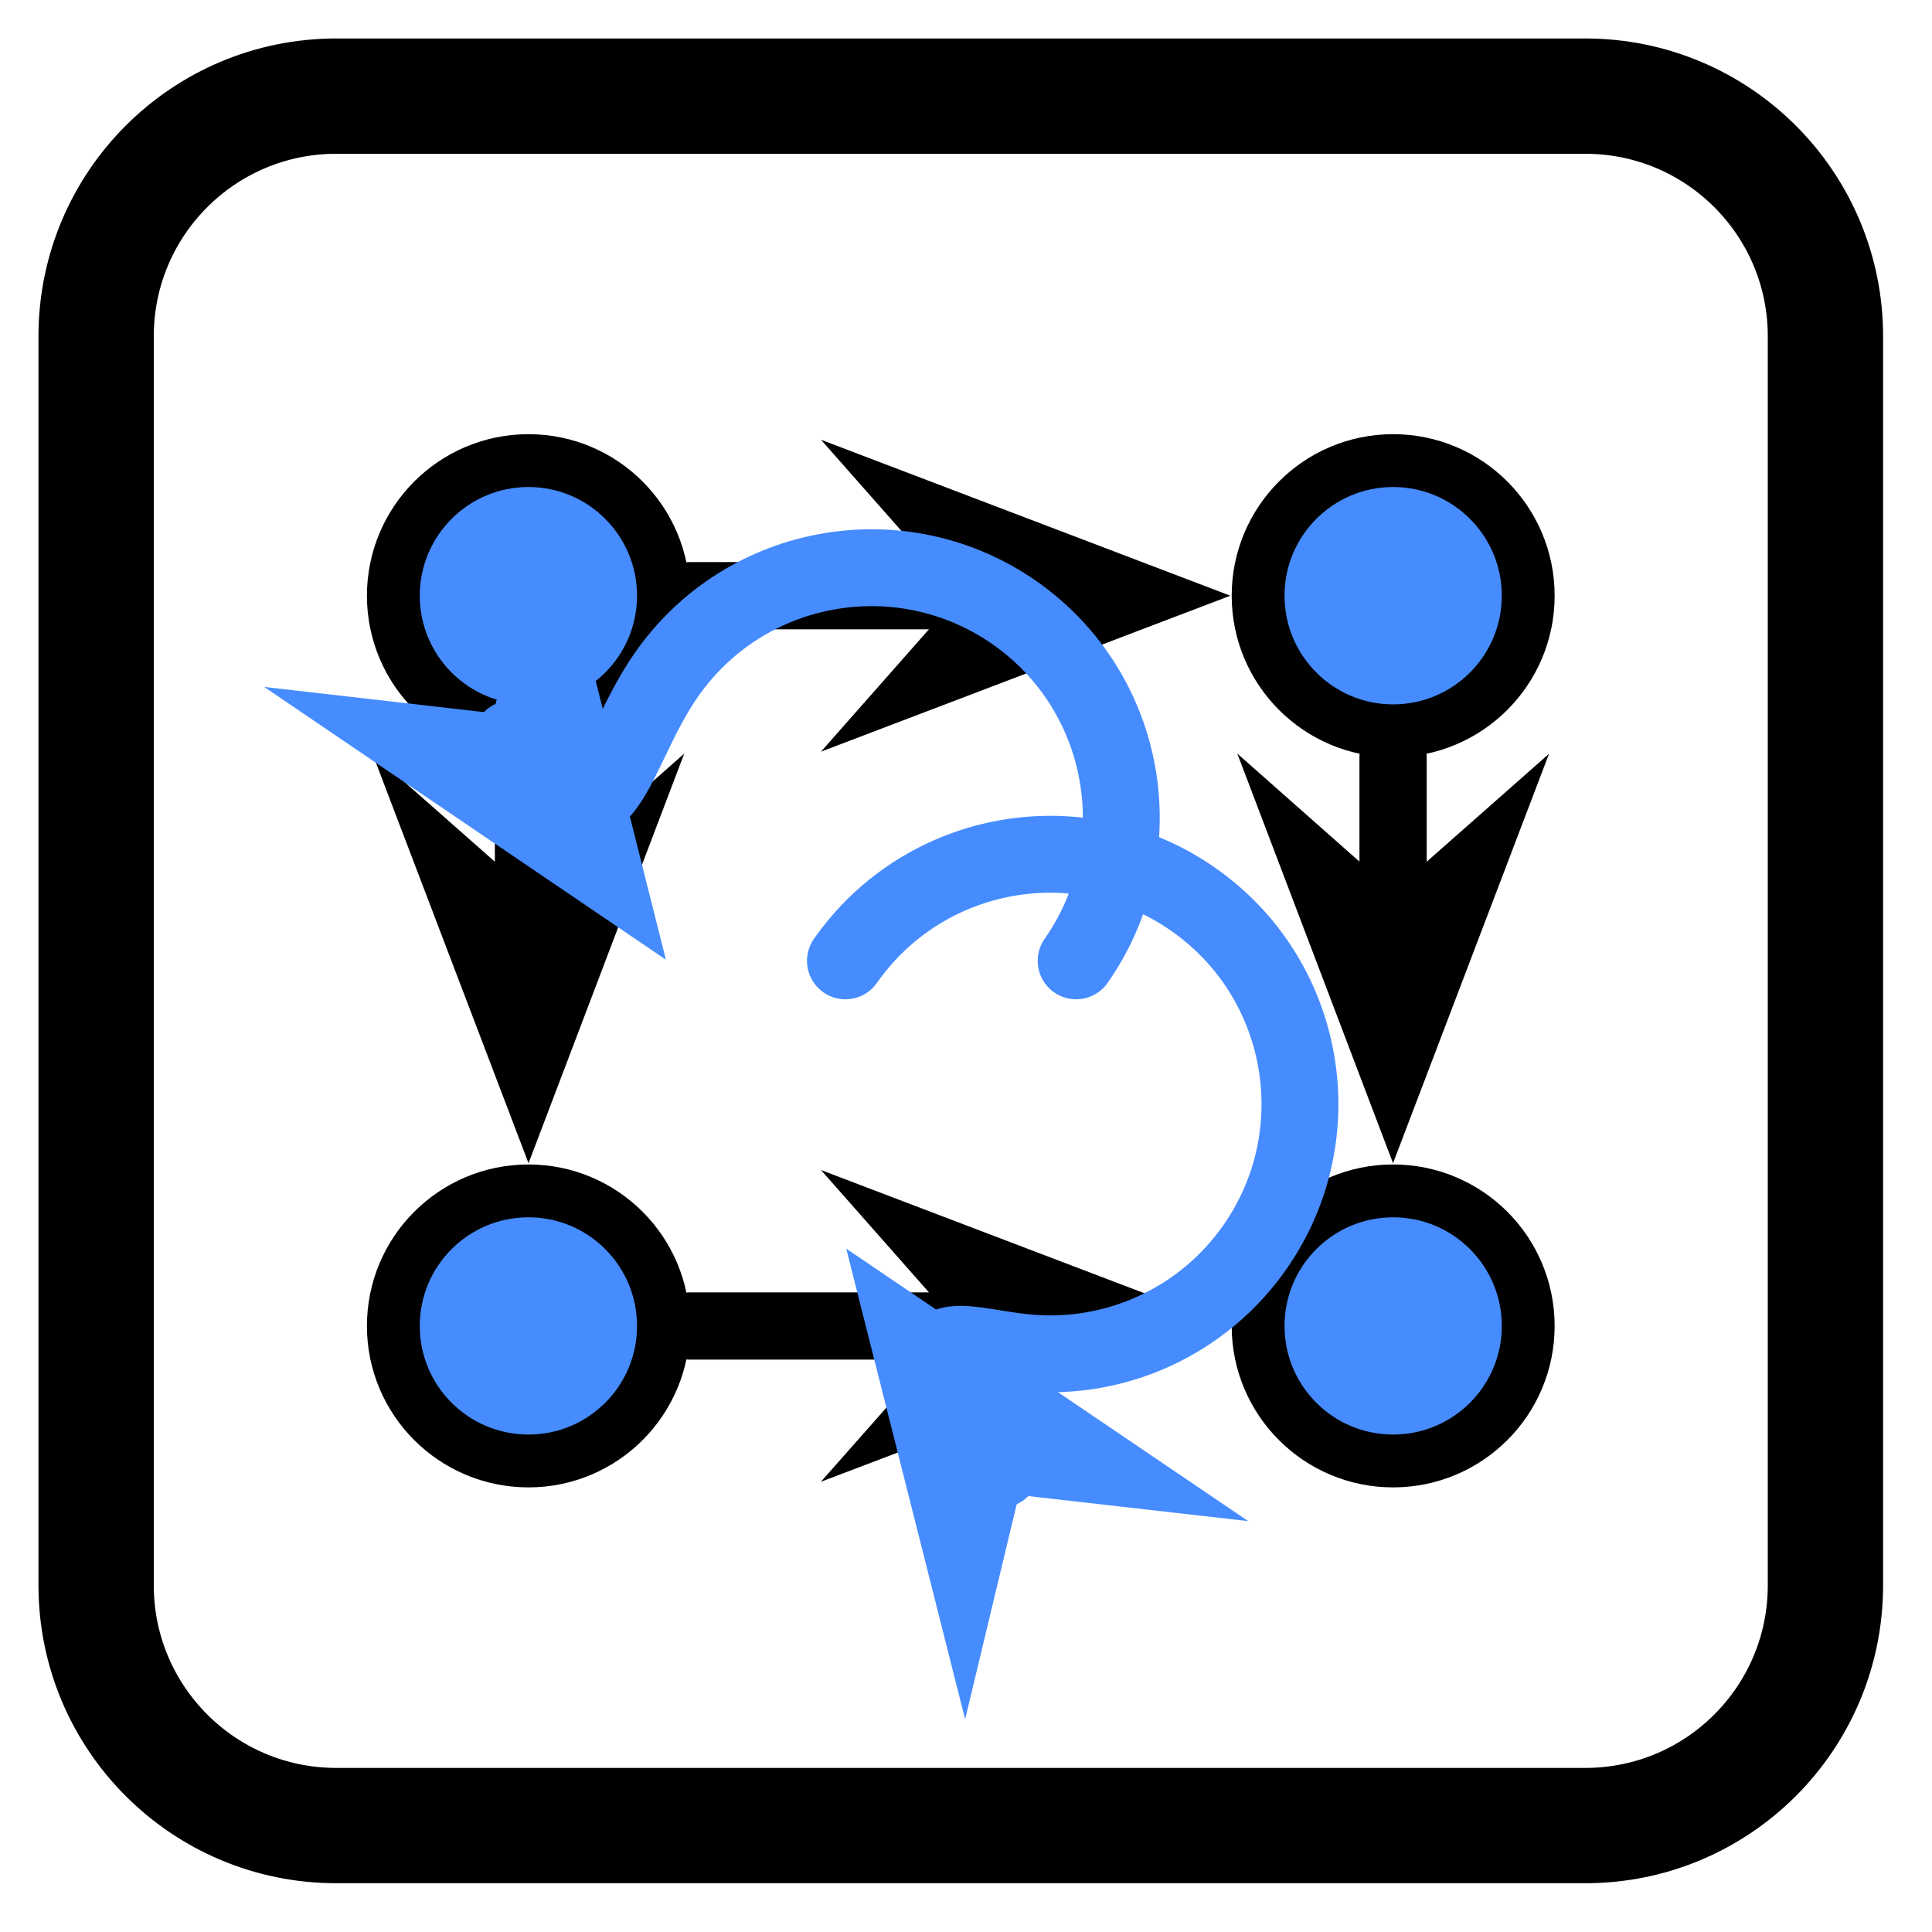
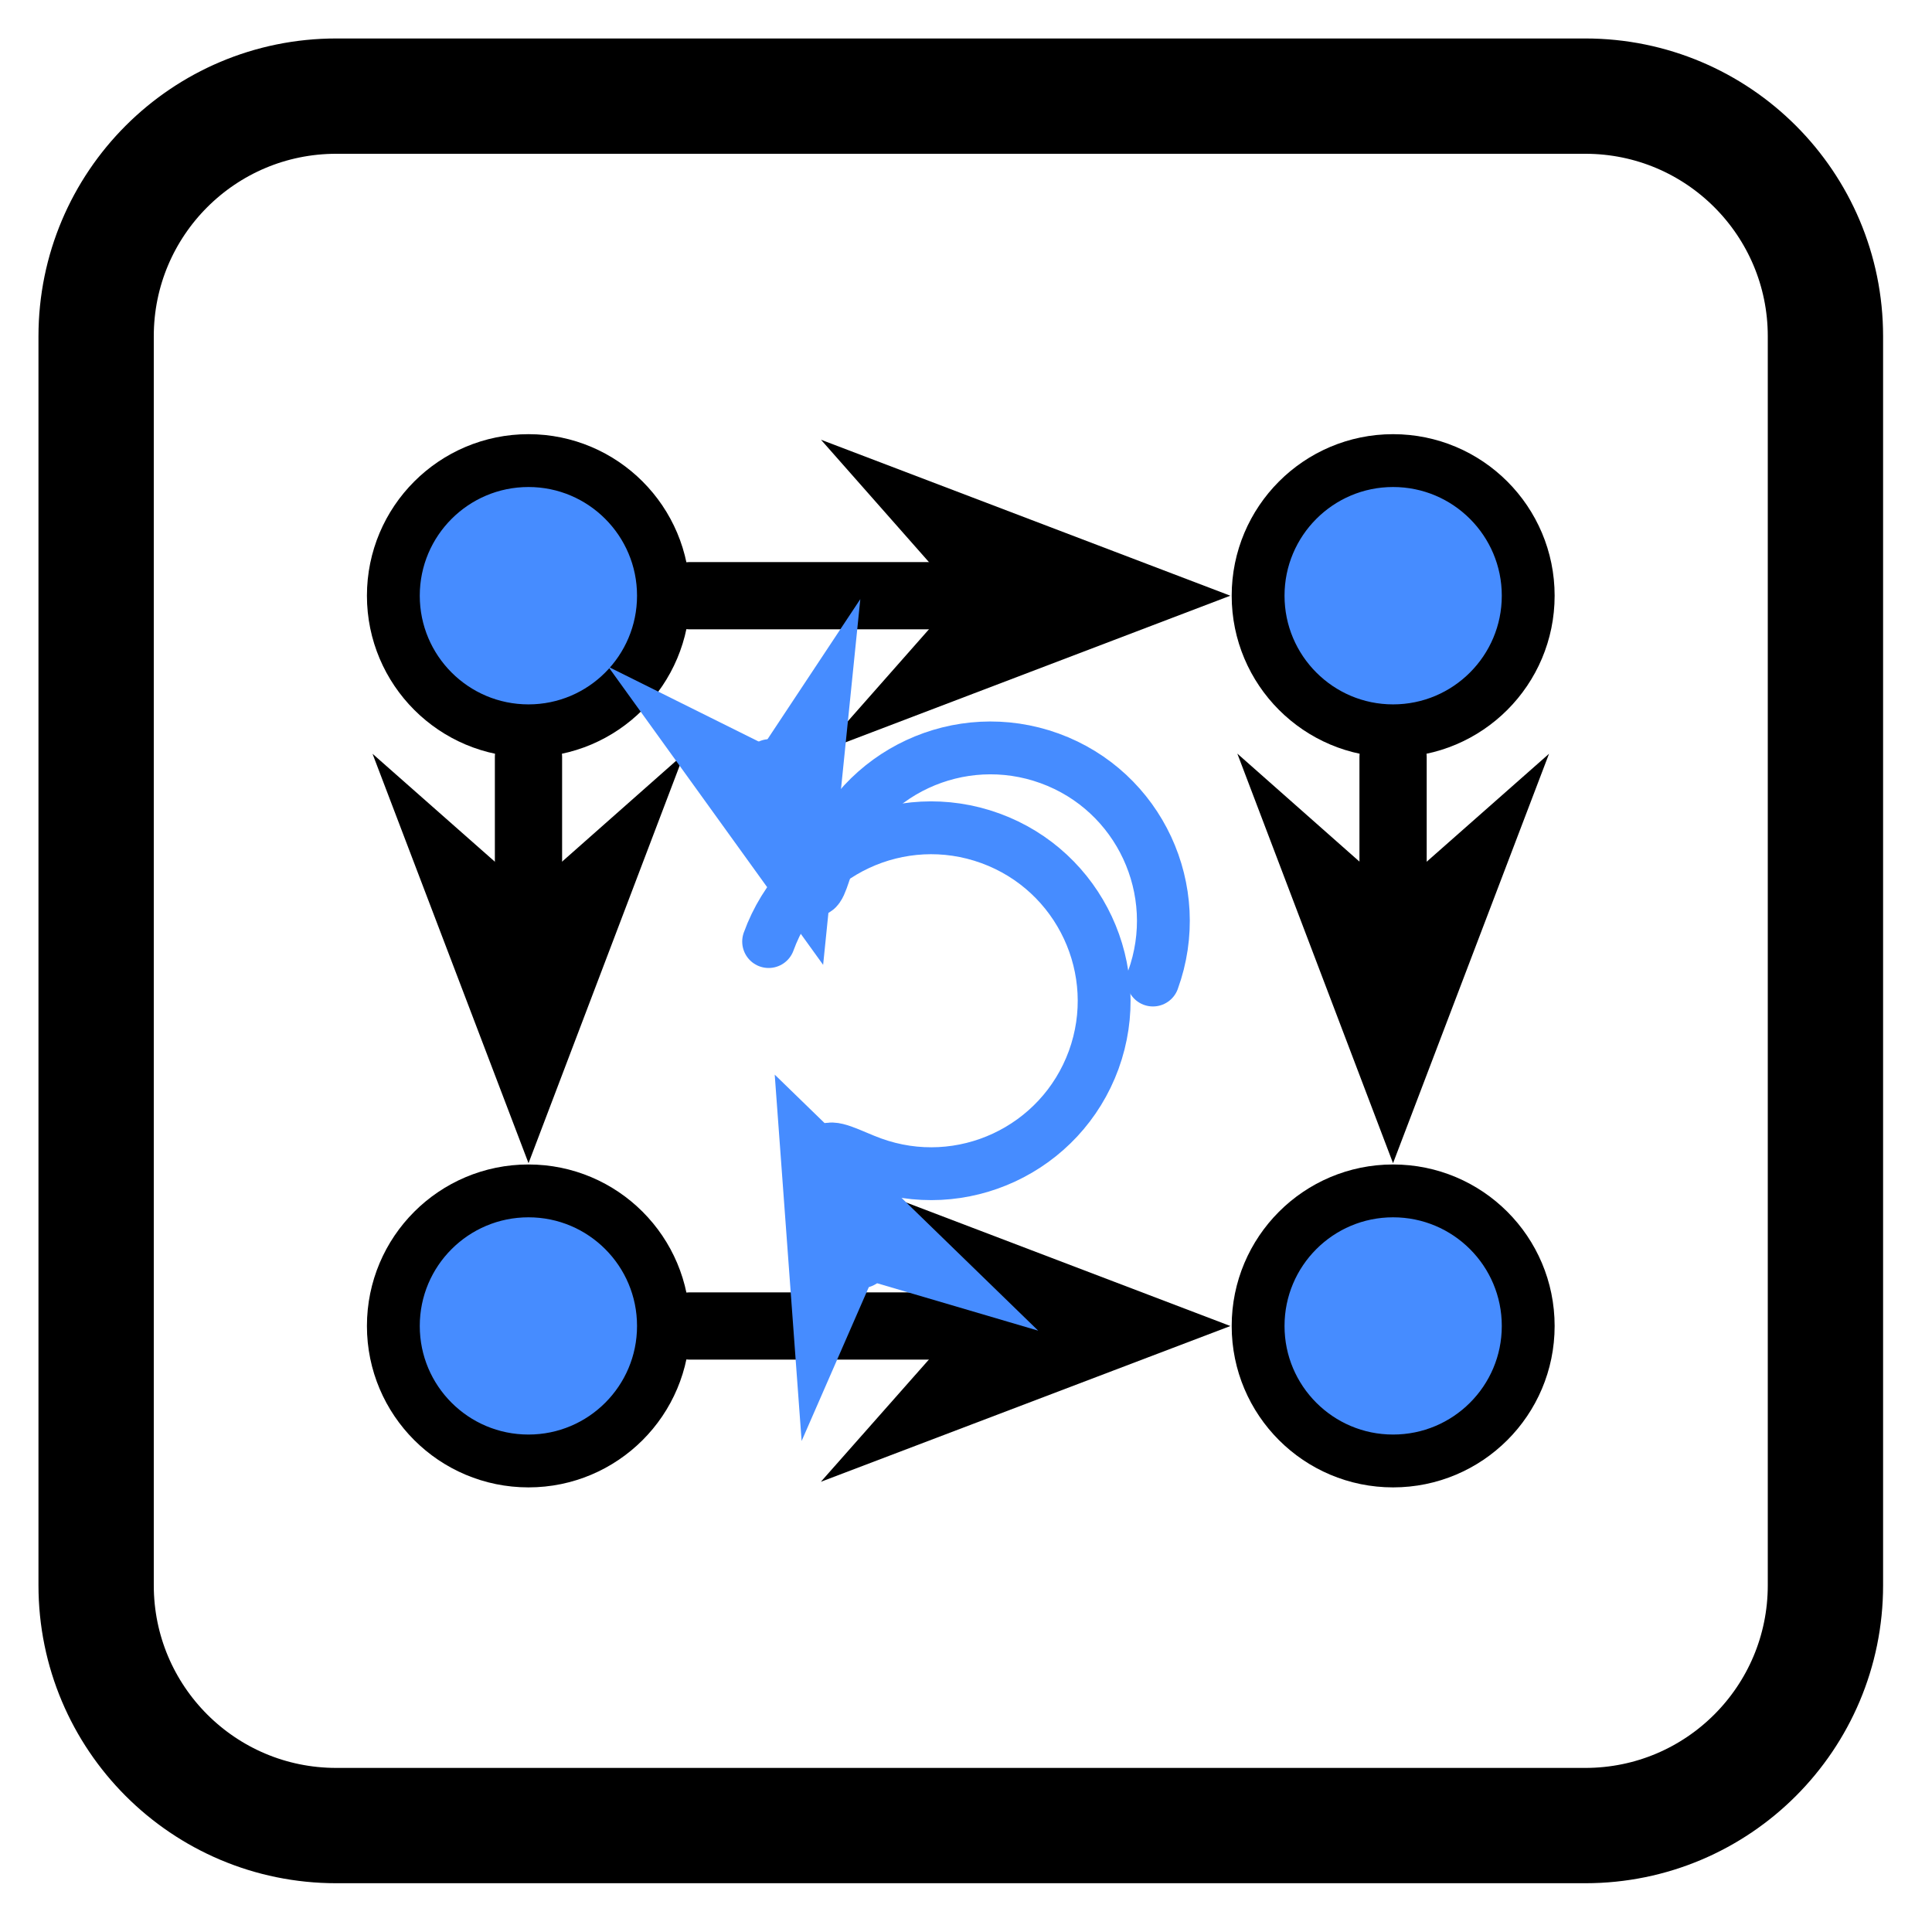
<svg xmlns="http://www.w3.org/2000/svg" width="56.693" height="56.693" viewBox="0 0 56.693 56.693">
  <defs>
    <clipPath id="clip-0">
      <path clip-rule="nonzero" d="M 0 0 L 56.387 0 L 56.387 48 L 0 48 Z M 0 0 " />
    </clipPath>
    <clipPath id="clip-1">
      <path clip-rule="nonzero" d="M 0 8 L 56.387 8 L 56.387 56.387 L 0 56.387 Z M 0 8 " />
    </clipPath>
    <clipPath id="clip-2">
      <path clip-rule="nonzero" d="M 0 0 L 46 0 L 46 56.387 L 0 56.387 Z M 0 0 " />
    </clipPath>
    <clipPath id="clip-3">
      <path clip-rule="nonzero" d="M 10 0 L 56.387 0 L 56.387 56.387 L 10 56.387 Z M 10 0 " />
    </clipPath>
    <clipPath id="clip-4">
-       <path clip-rule="nonzero" d="M 0 7 L 56.387 7 L 56.387 56.387 L 0 56.387 Z M 0 7 " />
-     </clipPath>
-     <clipPath id="clip-5">
-       <path clip-rule="nonzero" d="M 0 0 L 50 0 L 50 56.387 L 0 56.387 Z M 0 0 " />
+       <path clip-rule="nonzero" d="M 1 11 L 50 11 L 50 56.387 L 1 56.387 Z M 1 11 " />
    </clipPath>
  </defs>
  <path fill="none" stroke-width="3.402" stroke-linecap="round" stroke-linejoin="round" stroke="rgb(0%, 0%, 0%)" stroke-opacity="1" stroke-miterlimit="10" d="M -25.51 -18.424 L -25.51 18.426 C -25.51 22.338 -22.341 25.511 -18.425 25.511 L 18.425 25.511 C 22.341 25.511 25.51 22.338 25.51 18.426 L 25.51 -18.424 C 25.51 -22.34 22.341 -25.513 18.425 -25.513 L -18.425 -25.513 C -22.341 -25.513 -25.51 -22.34 -25.51 -18.424 Z M -25.51 -18.424 " transform="matrix(0.994614, 0, 0, -0.994614, 28.19333, 28.19432)" />
  <path fill-rule="nonzero" fill="rgb(27.451%, 54.903%, 100%)" fill-opacity="1" stroke-width="1.559" stroke-linecap="round" stroke-linejoin="round" stroke="rgb(0%, 0%, 0%)" stroke-opacity="1" stroke-miterlimit="10" d="M -8.772 10.772 C -8.772 12.971 -10.555 14.758 -12.754 14.758 C -14.957 14.758 -16.741 12.971 -16.741 10.772 C -16.741 8.573 -14.957 6.786 -12.754 6.786 C -10.555 6.786 -8.772 8.573 -8.772 10.772 Z M -8.772 10.772 " transform="matrix(0.994614, 0, 0, -0.994614, 28.19333, 28.19432)" />
  <path fill-rule="nonzero" fill="rgb(27.451%, 54.903%, 100%)" fill-opacity="1" stroke-width="1.559" stroke-linecap="round" stroke-linejoin="round" stroke="rgb(0%, 0%, 0%)" stroke-opacity="1" stroke-miterlimit="10" d="M 16.741 10.772 C 16.741 12.971 14.958 14.758 12.754 14.758 C 10.555 14.758 8.772 12.971 8.772 10.772 C 8.772 8.573 10.555 6.786 12.754 6.786 C 14.958 6.786 16.741 8.573 16.741 10.772 Z M 16.741 10.772 " transform="matrix(0.994614, 0, 0, -0.994614, 28.19333, 28.19432)" />
  <path fill-rule="nonzero" fill="rgb(27.451%, 54.903%, 100%)" fill-opacity="1" stroke-width="1.559" stroke-linecap="round" stroke-linejoin="round" stroke="rgb(0%, 0%, 0%)" stroke-opacity="1" stroke-miterlimit="10" d="M -8.772 -10.774 C -8.772 -8.571 -10.555 -6.788 -12.754 -6.788 C -14.957 -6.788 -16.741 -8.571 -16.741 -10.774 C -16.741 -12.973 -14.957 -14.756 -12.754 -14.756 C -10.555 -14.756 -8.772 -12.973 -8.772 -10.774 Z M -8.772 -10.774 " transform="matrix(0.994614, 0, 0, -0.994614, 28.19333, 28.19432)" />
  <path fill-rule="nonzero" fill="rgb(27.451%, 54.903%, 100%)" fill-opacity="1" stroke-width="1.559" stroke-linecap="round" stroke-linejoin="round" stroke="rgb(0%, 0%, 0%)" stroke-opacity="1" stroke-miterlimit="10" d="M 16.741 -10.774 C 16.741 -8.571 14.958 -6.788 12.754 -6.788 C 10.555 -6.788 8.772 -8.571 8.772 -10.774 C 8.772 -12.973 10.555 -14.756 12.754 -14.756 C 14.958 -14.756 16.741 -12.973 16.741 -10.774 Z M 16.741 -10.774 " transform="matrix(0.994614, 0, 0, -0.994614, 28.19333, 28.19432)" />
  <path fill="none" stroke-width="1.984" stroke-linecap="round" stroke-linejoin="round" stroke="rgb(0%, 0%, 0%)" stroke-opacity="1" stroke-miterlimit="10" d="M -7.99 10.772 L 0.764 10.772 " transform="matrix(0.994614, 0, 0, -0.994614, 28.19333, 28.19432)" />
  <path fill-rule="nonzero" fill="rgb(0%, 0%, 0%)" fill-opacity="1" d="M 33.332 17.48 L 27.477 15.25 L 29.445 17.48 L 27.477 19.711 Z M 33.332 17.48 " />
  <g clip-path="url(#clip-0)">
    <path fill="none" stroke-width="1.984" stroke-linecap="round" stroke-linejoin="miter" stroke="rgb(0%, 0%, 0%)" stroke-opacity="1" stroke-miterlimit="10" d="M 9.093 -0 L 3.206 2.243 L 5.185 -0 L 3.206 -2.243 Z M 9.093 -0 " transform="matrix(0.994614, 0, 0, -0.994614, 24.28778, 17.48043)" />
  </g>
  <path fill="none" stroke-width="1.984" stroke-linecap="round" stroke-linejoin="round" stroke="rgb(0%, 0%, 0%)" stroke-opacity="1" stroke-miterlimit="10" d="M -7.99 -10.774 L 0.764 -10.774 " transform="matrix(0.994614, 0, 0, -0.994614, 28.19333, 28.19432)" />
  <path fill-rule="nonzero" fill="rgb(0%, 0%, 0%)" fill-opacity="1" d="M 33.332 38.91 L 27.477 36.68 L 29.445 38.91 L 27.477 41.137 Z M 33.332 38.91 " />
  <g clip-path="url(#clip-1)">
    <path fill="none" stroke-width="1.984" stroke-linecap="round" stroke-linejoin="miter" stroke="rgb(0%, 0%, 0%)" stroke-opacity="1" stroke-miterlimit="10" d="M 9.093 -0.002 L 3.206 2.241 L 5.185 -0.002 L 3.206 -2.241 Z M 9.093 -0.002 " transform="matrix(0.994614, 0, 0, -0.994614, 24.28778, 38.90822)" />
  </g>
  <path fill="none" stroke-width="1.984" stroke-linecap="round" stroke-linejoin="round" stroke="rgb(0%, 0%, 0%)" stroke-opacity="1" stroke-miterlimit="10" d="M -12.754 6.008 L -12.754 1.22 " transform="matrix(0.994614, 0, 0, -0.994614, 28.19333, 28.19432)" />
  <path fill-rule="nonzero" fill="rgb(0%, 0%, 0%)" fill-opacity="1" d="M 15.508 31.359 L 17.734 25.504 L 15.508 27.473 L 13.277 25.504 Z M 15.508 31.359 " />
  <g clip-path="url(#clip-2)">
    <path fill="none" stroke-width="1.984" stroke-linecap="round" stroke-linejoin="miter" stroke="rgb(0%, 0%, 0%)" stroke-opacity="1" stroke-miterlimit="10" d="M 9.093 0.002 L 3.206 2.24 L 5.185 0.002 L 3.206 -2.241 Z M 9.093 0.002 " transform="matrix(0, 0.994614, 0.994614, 0, 15.50608, 22.31542)" />
  </g>
  <path fill="none" stroke-width="1.984" stroke-linecap="round" stroke-linejoin="round" stroke="rgb(0%, 0%, 0%)" stroke-opacity="1" stroke-miterlimit="10" d="M 12.754 6.008 L 12.754 1.22 " transform="matrix(0.994614, 0, 0, -0.994614, 28.19333, 28.19432)" />
  <path fill-rule="nonzero" fill="rgb(0%, 0%, 0%)" fill-opacity="1" d="M 40.879 31.359 L 43.109 25.504 L 40.879 27.473 L 38.652 25.504 Z M 40.879 31.359 " />
  <g clip-path="url(#clip-3)">
    <path fill="none" stroke-width="1.984" stroke-linecap="round" stroke-linejoin="miter" stroke="rgb(0%, 0%, 0%)" stroke-opacity="1" stroke-miterlimit="10" d="M 9.093 -0.002 L 3.206 2.241 L 5.185 -0.002 L 3.206 -2.24 Z M 9.093 -0.002 " transform="matrix(0, 0.994614, 0.994614, 0, 40.88058, 22.31542)" />
  </g>
-   <path fill="none" stroke-width="2.268" stroke-linecap="round" stroke-linejoin="round" stroke="rgb(27.451%, 54.903%, 100%)" stroke-opacity="1" stroke-miterlimit="10" d="M -3.403 -0.001 C -1.066 3.333 3.529 4.146 6.863 1.81 C 10.198 -0.523 11.007 -5.118 8.674 -8.453 C 7.162 -10.613 4.617 -11.799 1.993 -11.567 C -0.175 -11.379 -2.15 -10.24 1.18 -15 " transform="matrix(0.994614, 0, 0, -0.994614, 28.19333, 28.19432)" />
-   <path fill-rule="nonzero" fill="rgb(27.451%, 54.903%, 100%)" fill-opacity="1" d="M 26.617 39.188 L 28.293 45.82 L 29.051 42.66 L 32.281 43.027 Z M 26.617 39.188 " />
+   <path fill="none" stroke-width="1.559" stroke-linecap="round" stroke-linejoin="round" stroke="rgb(27.451%, 54.903%, 100%)" stroke-opacity="1" stroke-miterlimit="10" d="M -5.669 0.568 C -4.707 3.216 -1.777 4.578 0.87 3.616 C 3.517 2.654 4.884 -0.276 3.922 -2.923 C 2.955 -5.57 0.029 -6.937 -2.622 -5.971 C -3.89 -5.511 -4.927 -4.561 -2.916 -8.873 " transform="matrix(0.994614, 0, 0, -0.994614, 28.19333, 28.19432)" />
+   <path fill-rule="nonzero" fill="rgb(27.451%, 54.903%, 100%)" fill-opacity="1" d="M 23.656 33.512 L 24.066 39.102 L 25.129 36.668 L 27.676 37.418 Z M 23.656 33.512 " />
  <g clip-path="url(#clip-4)">
-     <path fill="none" stroke-width="2.226" stroke-linecap="round" stroke-linejoin="miter" stroke="rgb(27.451%, 54.903%, 100%)" stroke-opacity="1" stroke-miterlimit="10" d="M 10.023 0.002 L 3.594 2.447 L 5.76 0 L 3.594 -2.449 Z M 10.023 0.002 " transform="matrix(-0.570471, -0.814728, -0.814728, 0.570471, 32.33679, 47.35251)" />
+     <path fill="none" stroke-width="1.559" stroke-linecap="round" stroke-linejoin="miter" stroke="rgb(27.451%, 54.903%, 100%)" stroke-opacity="1" stroke-miterlimit="10" d="M 7.785 0.001 L 2.517 2.002 L 4.283 0 L 2.518 -2.002 Z M 7.785 0.001 " transform="matrix(-0.420324, -0.901419, -0.901419, 0.420324, 26.92927, 40.529)" />
  </g>
-   <path fill="none" stroke-width="2.268" stroke-linecap="round" stroke-linejoin="round" stroke="rgb(27.451%, 54.903%, 100%)" stroke-opacity="1" stroke-miterlimit="10" d="M 3.403 -0.001 C 5.736 3.333 4.927 7.928 1.593 10.265 C -1.742 12.598 -6.337 11.789 -8.674 8.455 C -10.449 5.918 -10.449 2.536 -13.257 6.546 " transform="matrix(0.994614, 0, 0, -0.994614, 28.19333, 28.19432)" />
-   <path fill-rule="nonzero" fill="rgb(27.451%, 54.903%, 100%)" fill-opacity="1" d="M 17.758 25.613 L 16.086 18.977 L 15.328 22.141 L 12.098 21.77 Z M 17.758 25.613 " />
-   <g clip-path="url(#clip-5)">
-     <path fill="none" stroke-width="2.226" stroke-linecap="round" stroke-linejoin="miter" stroke="rgb(27.451%, 54.903%, 100%)" stroke-opacity="1" stroke-miterlimit="10" d="M 10.024 -0.002 L 3.594 2.449 L 5.763 -0 L 3.595 -2.447 Z M 10.024 -0.002 " transform="matrix(0.570471, 0.814728, 0.814728, -0.570471, 12.04058, 17.44511)" />
-   </g>
+   <path fill="none" stroke-width="1.559" stroke-linecap="round" stroke-linejoin="round" stroke="rgb(27.451%, 54.903%, 100%)" stroke-opacity="1" stroke-miterlimit="10" d="M 5.669 -0.567 C 6.631 2.081 5.269 5.01 2.622 5.973 C -0.029 6.935 -2.955 5.572 -3.921 2.925 C -4.279 1.939 -4.326 0.867 -5.634 5.761 " transform="matrix(0.994614, 0, 0, -0.994614, 28.19333, 28.19432)" />
+   <path fill-rule="nonzero" fill="rgb(27.451%, 54.903%, 100%)" fill-opacity="1" stroke-width="1.559" stroke-linecap="round" stroke-linejoin="miter" stroke="rgb(27.451%, 54.903%, 100%)" stroke-opacity="1" stroke-miterlimit="10" d="M 7.784 -0.001 L 2.518 1.999 L 4.284 0.002 L 2.516 -2.001 Z M 7.784 -0.001 " transform="matrix(0.257277, 0.960737, 0.960737, -0.257277, 21.58764, 18.72423)" />
</svg>
